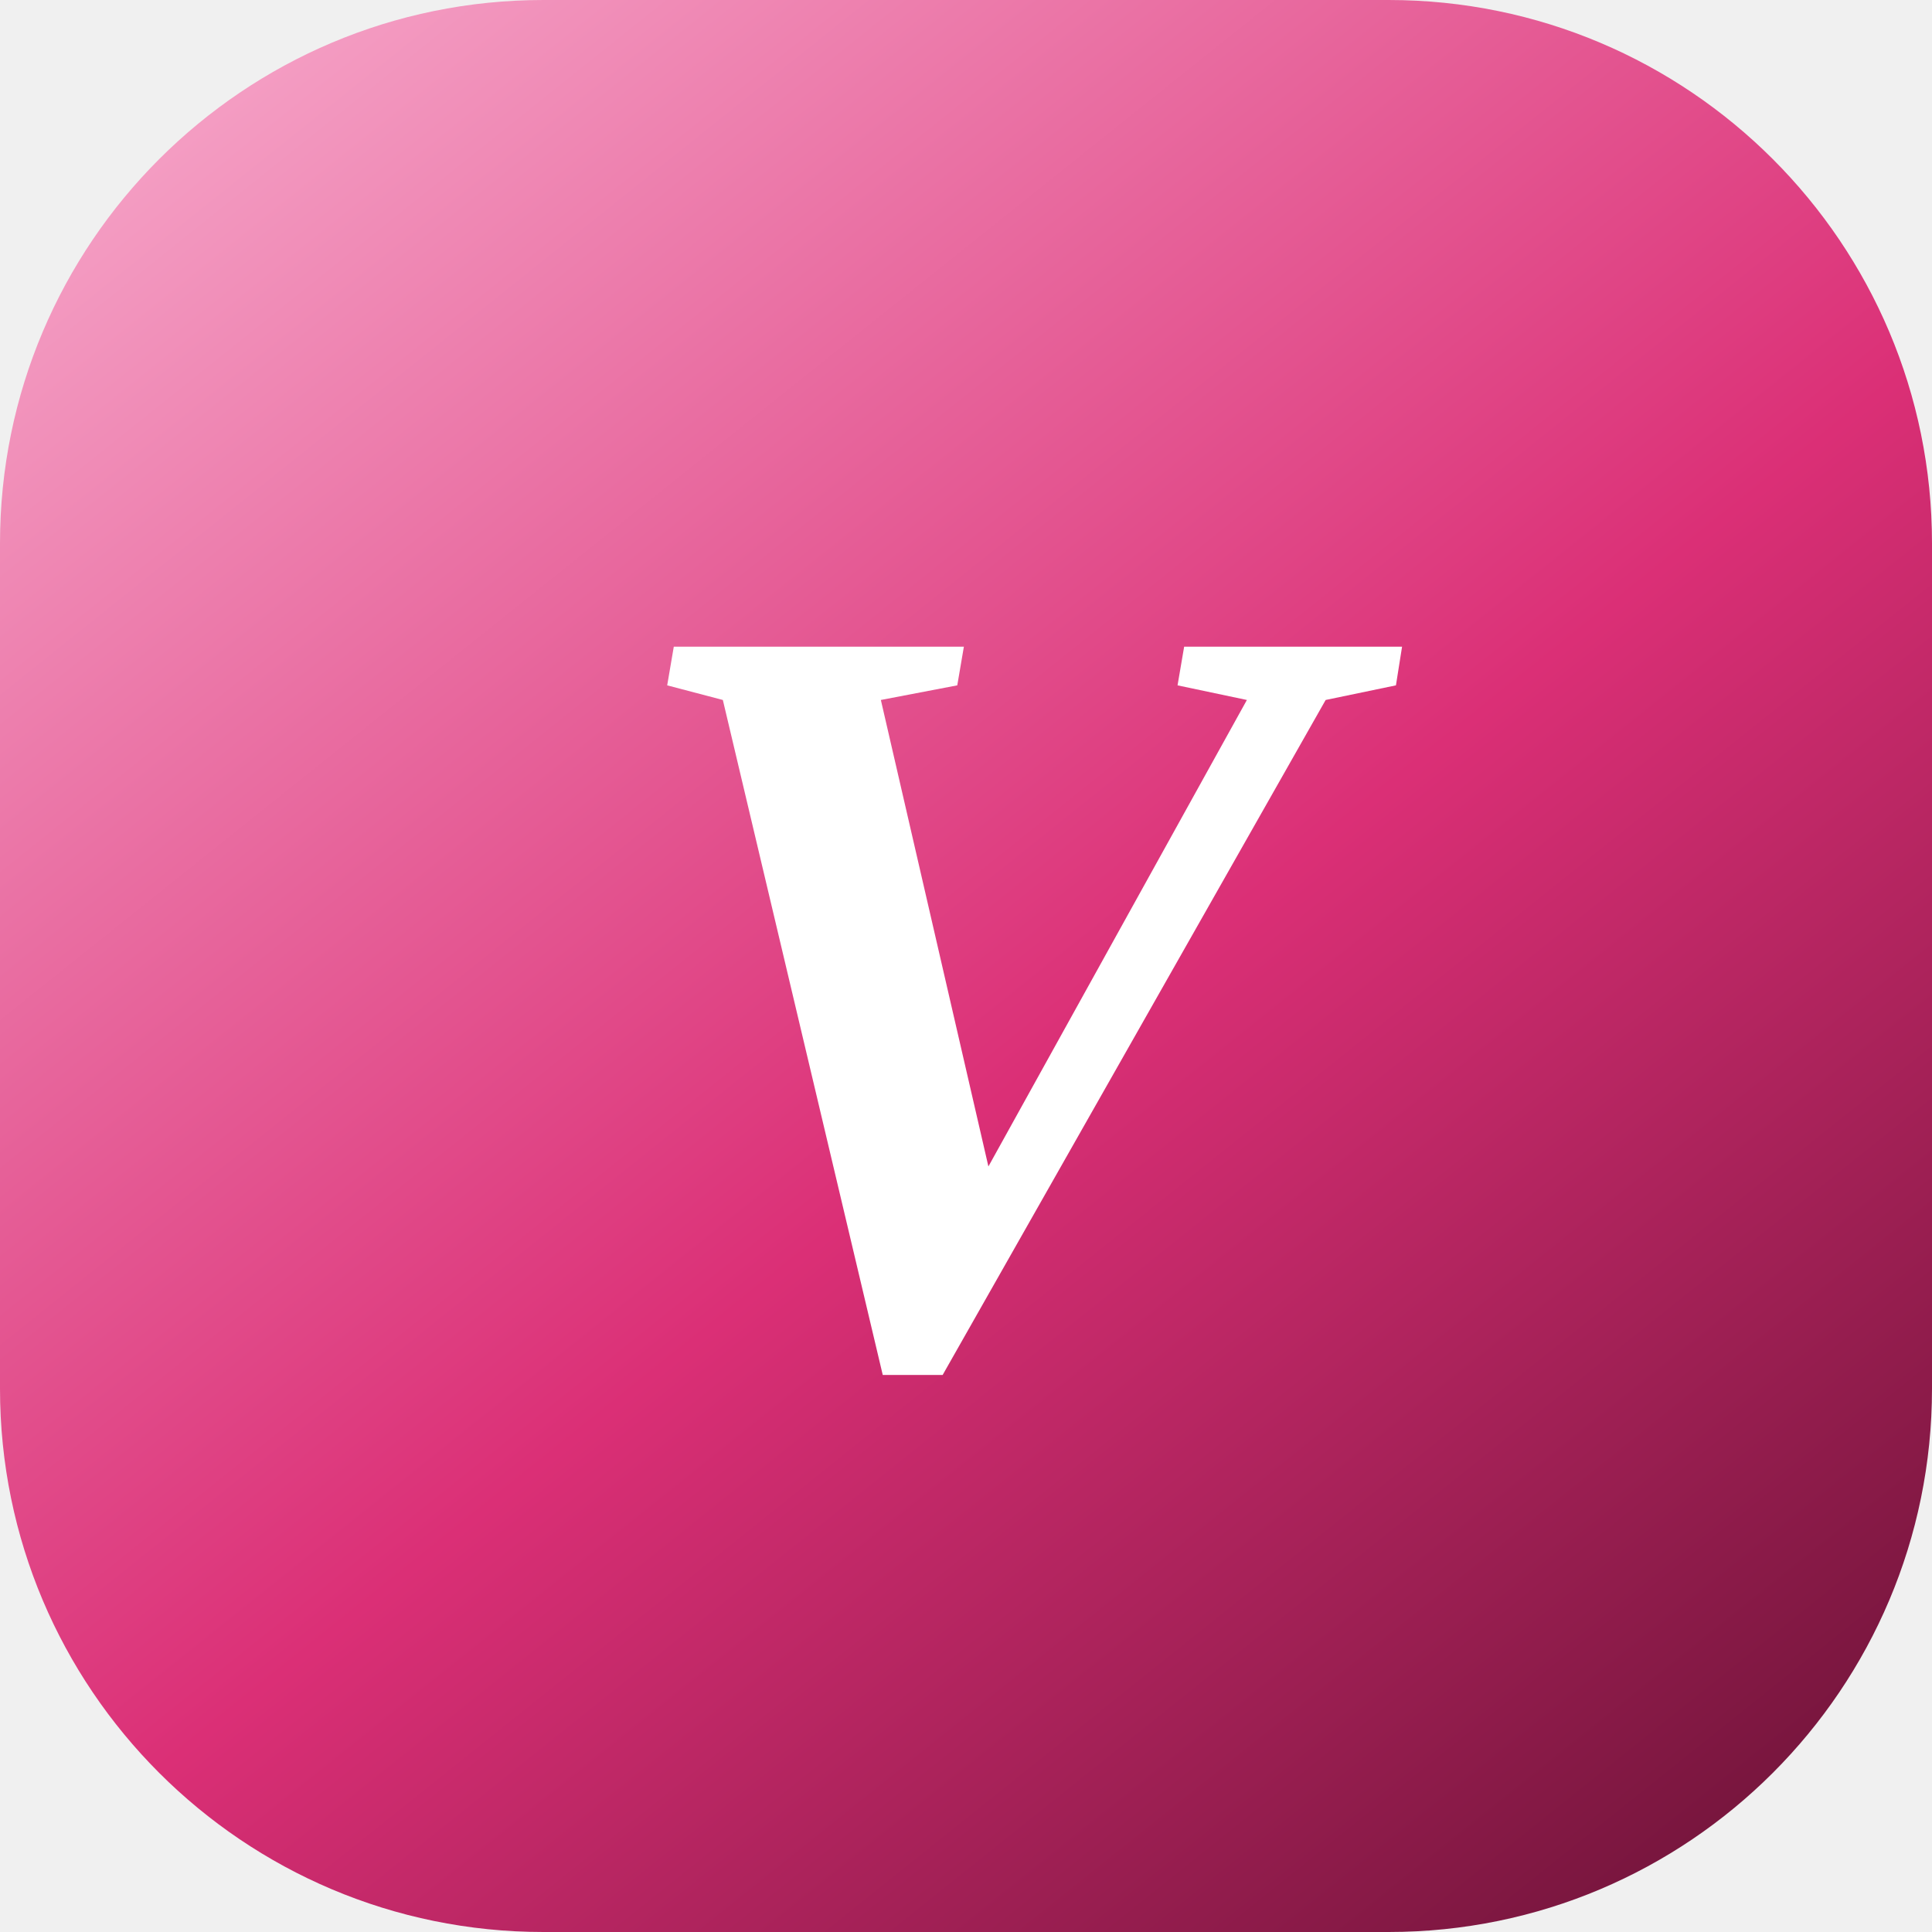
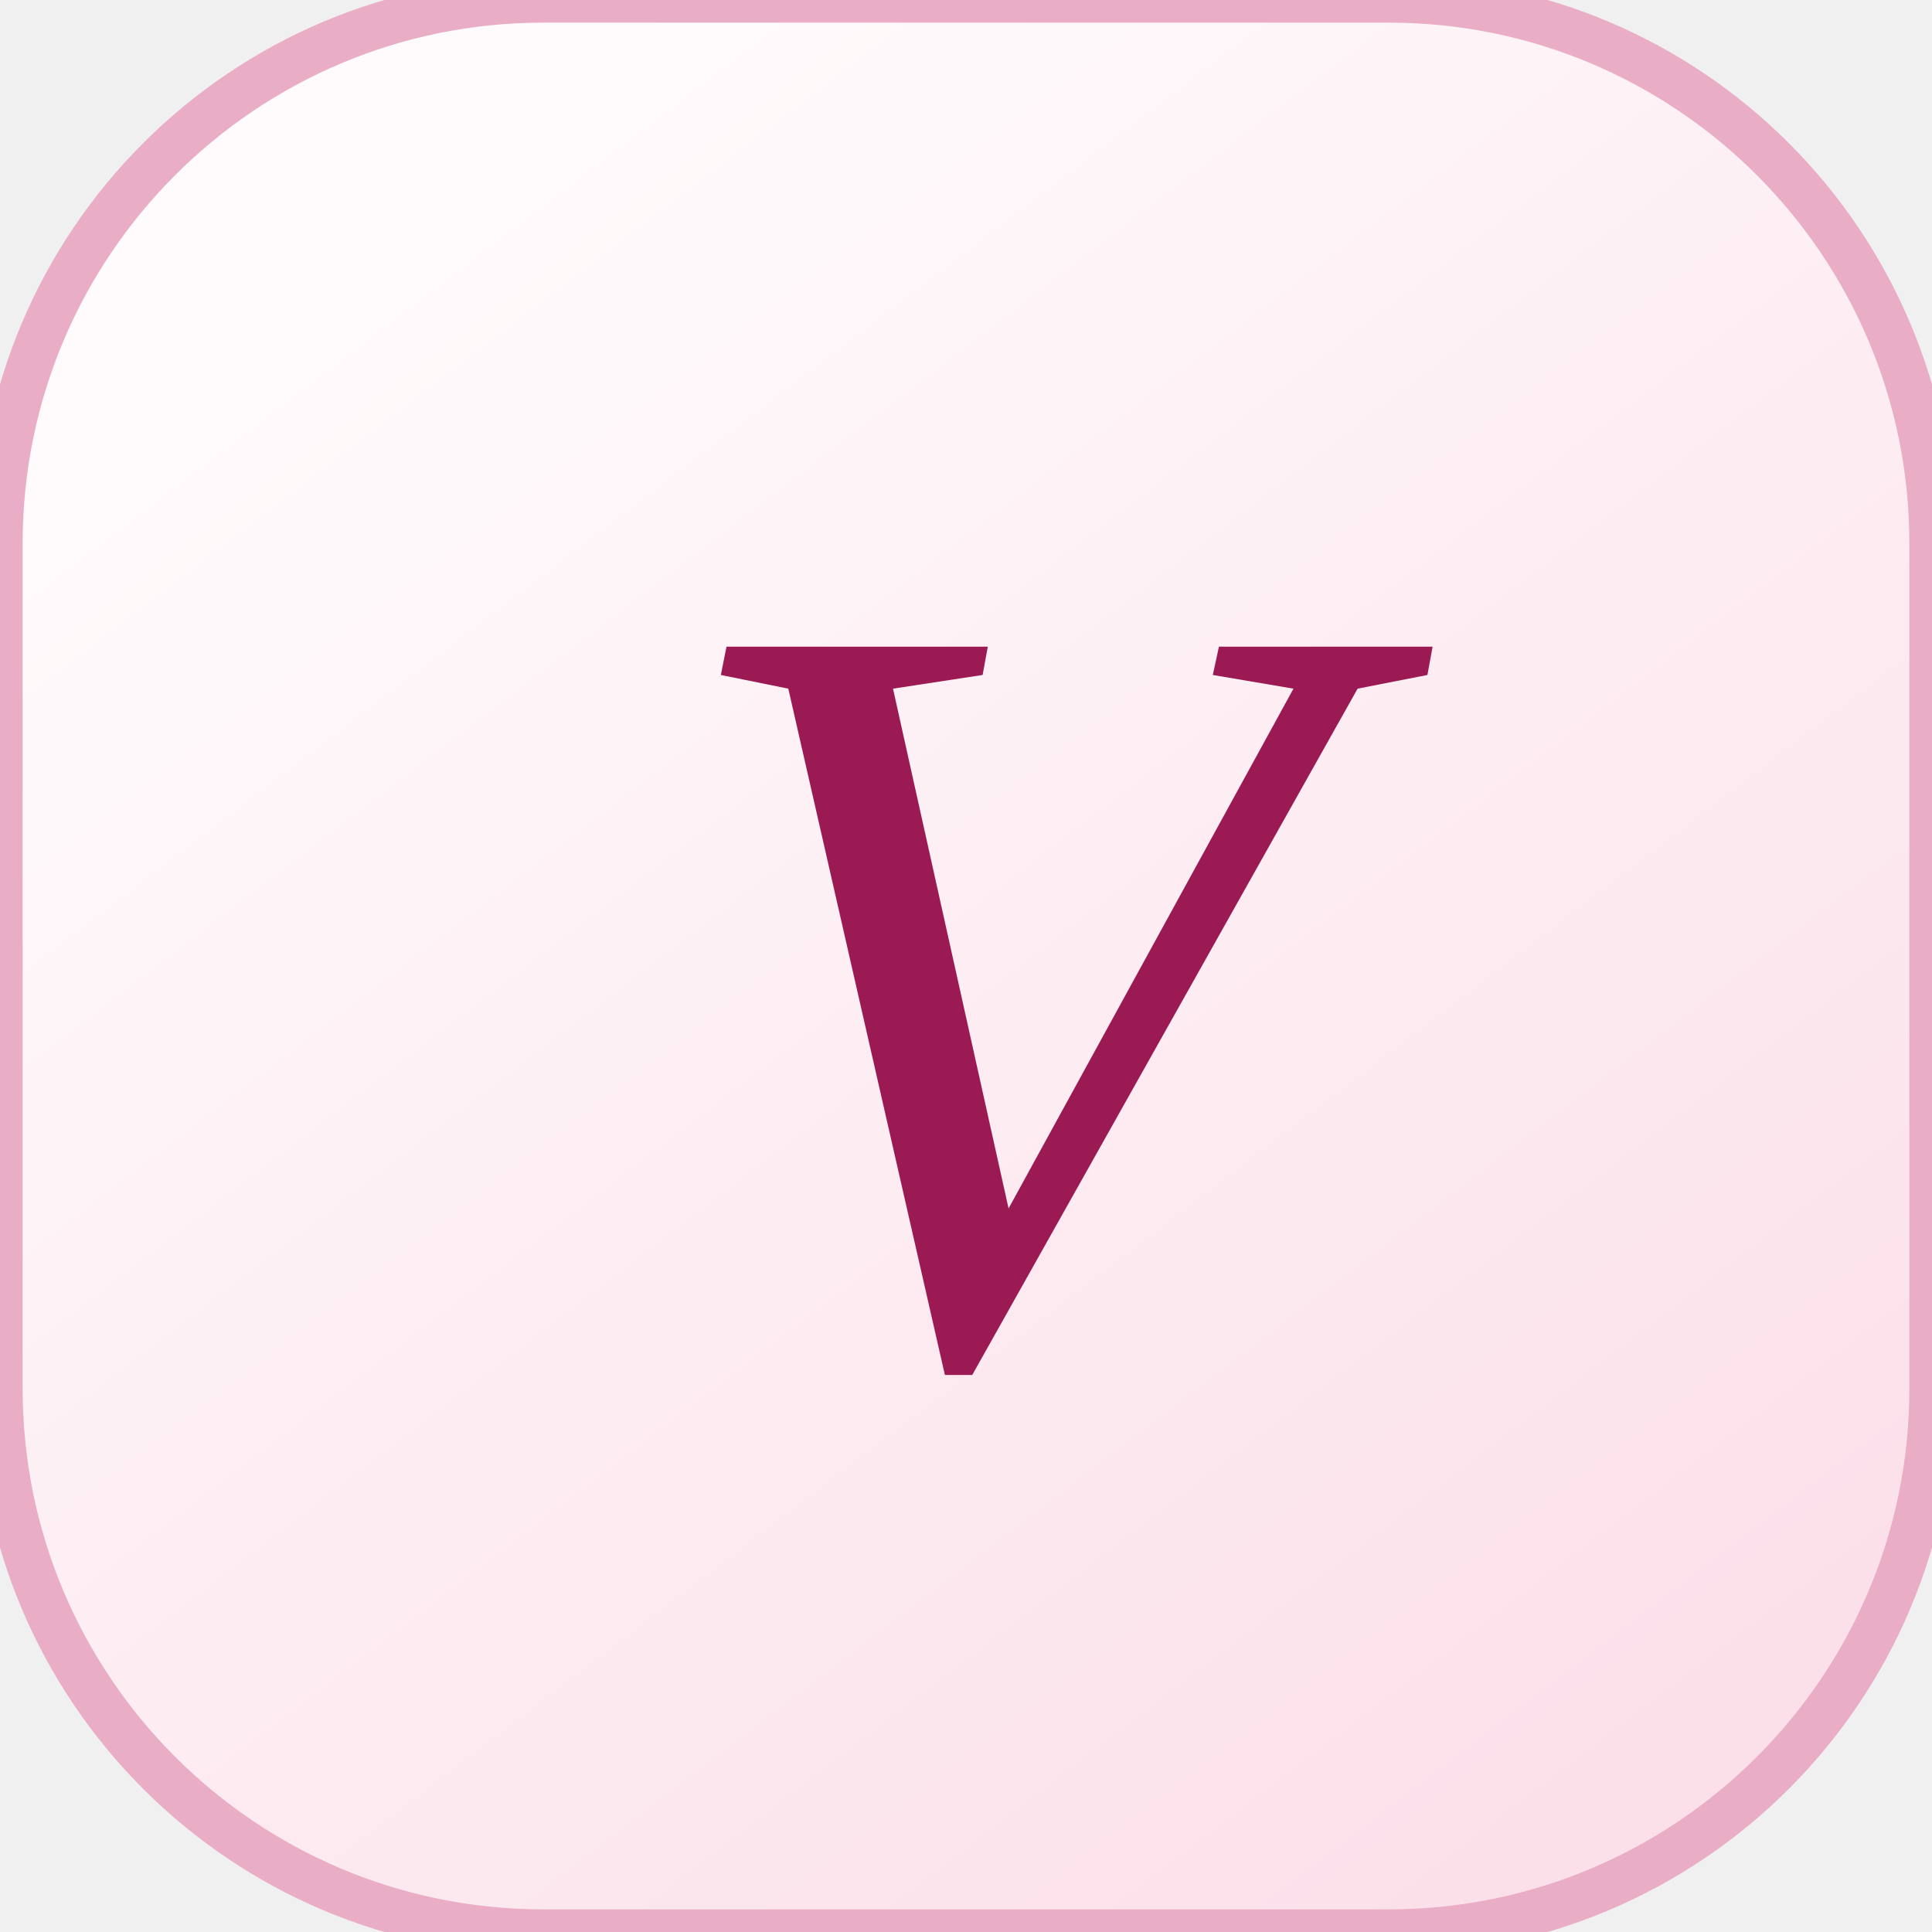
<svg xmlns="http://www.w3.org/2000/svg" viewBox="0 0 64 64">
  <defs>
-     <linearGradient id="g" x1="10%" y1="0%" x2="90%" y2="100%">
-       <stop offset="0%" stop-color="#f6a6c9" />
-       <stop offset="55%" stop-color="#db2f76" />
-       <stop offset="100%" stop-color="#6e1338" />
+     <linearGradient id="g" x1="20%" y1="10%" x2="85%" y2="95%">
+       <stop offset="0%" stop-color="#fffbfc" />
+       <stop offset="100%" stop-color="#fbdfe9" />
    </linearGradient>
  </defs>
-   <rect width="64" height="64" rx="18" fill="url(#g)" />
-   <text x="32" y="45" font-family="Georgia, 'Times New Roman', serif" font-size="36" font-weight="700" font-style="italic" fill="#ffffff" text-anchor="middle">V</text>
+   <rect width="64" height="64" rx="18" fill="url(#g)" stroke="#e9aec5" stroke-width="1.5" />
+   <text x="33" y="45" font-family="Georgia, 'Times New Roman', serif" font-style="italic" font-size="36" fill="#9c1a54" text-anchor="middle">V</text>
</svg>
